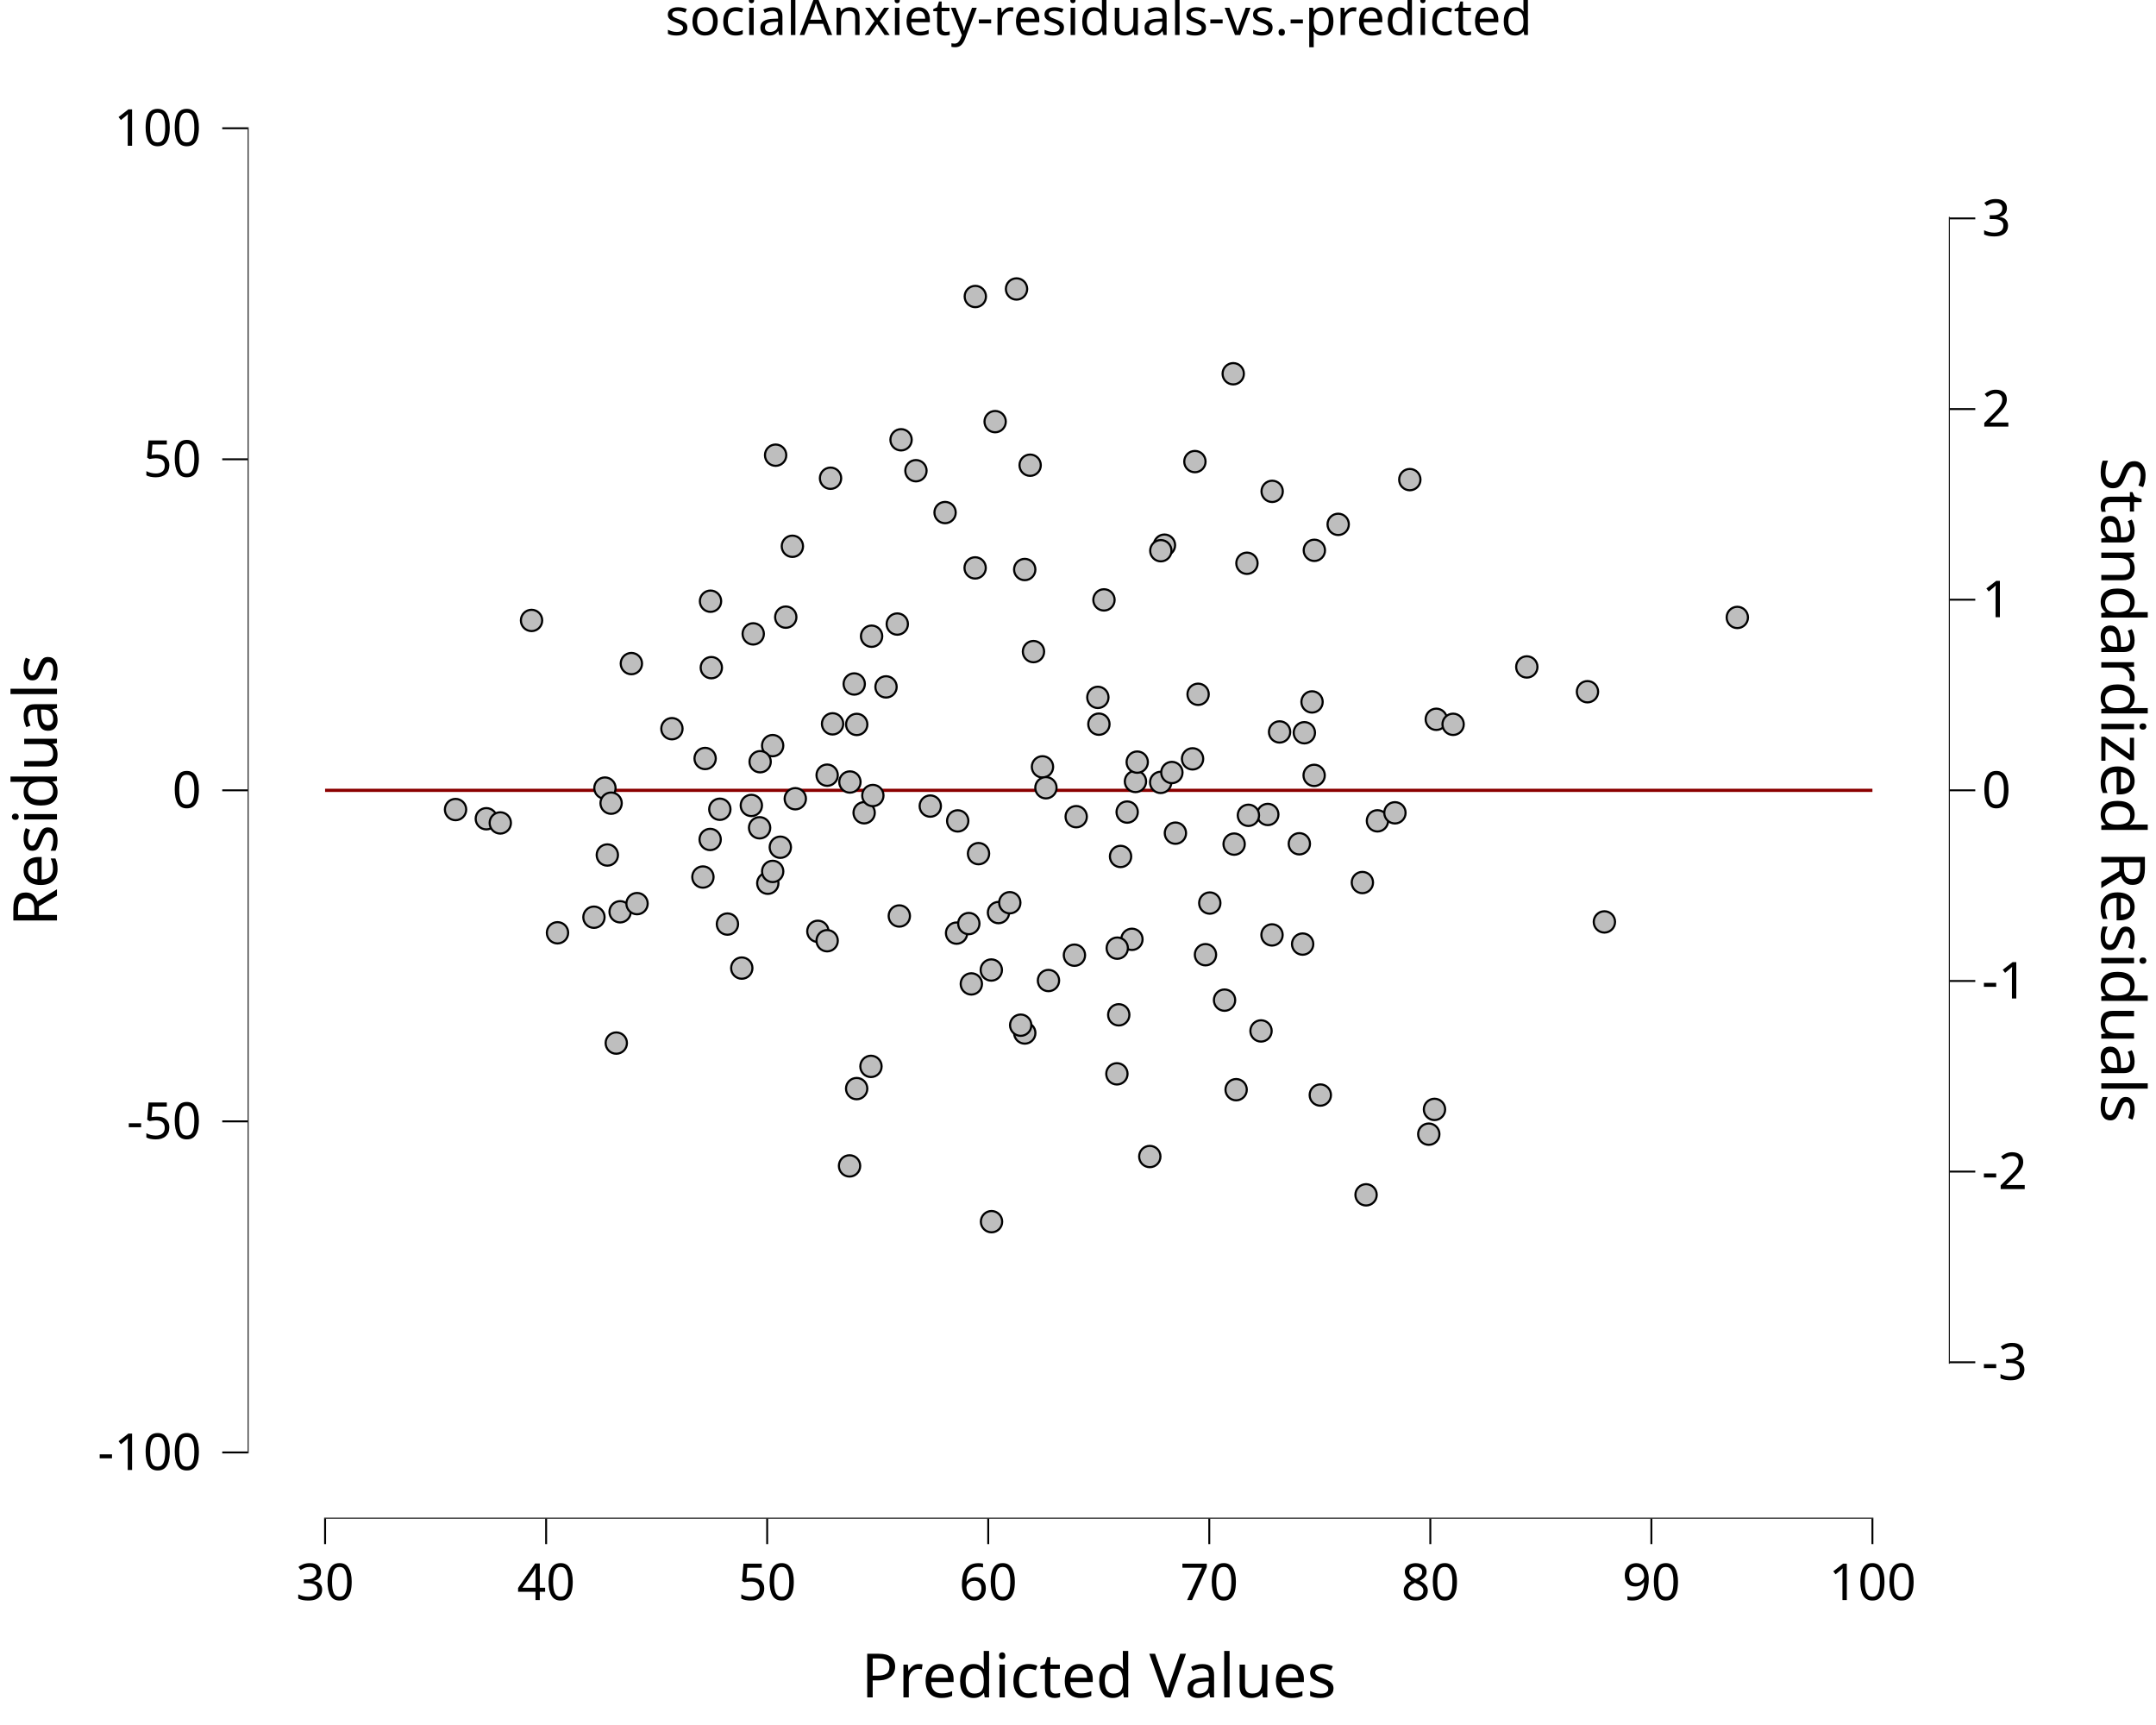
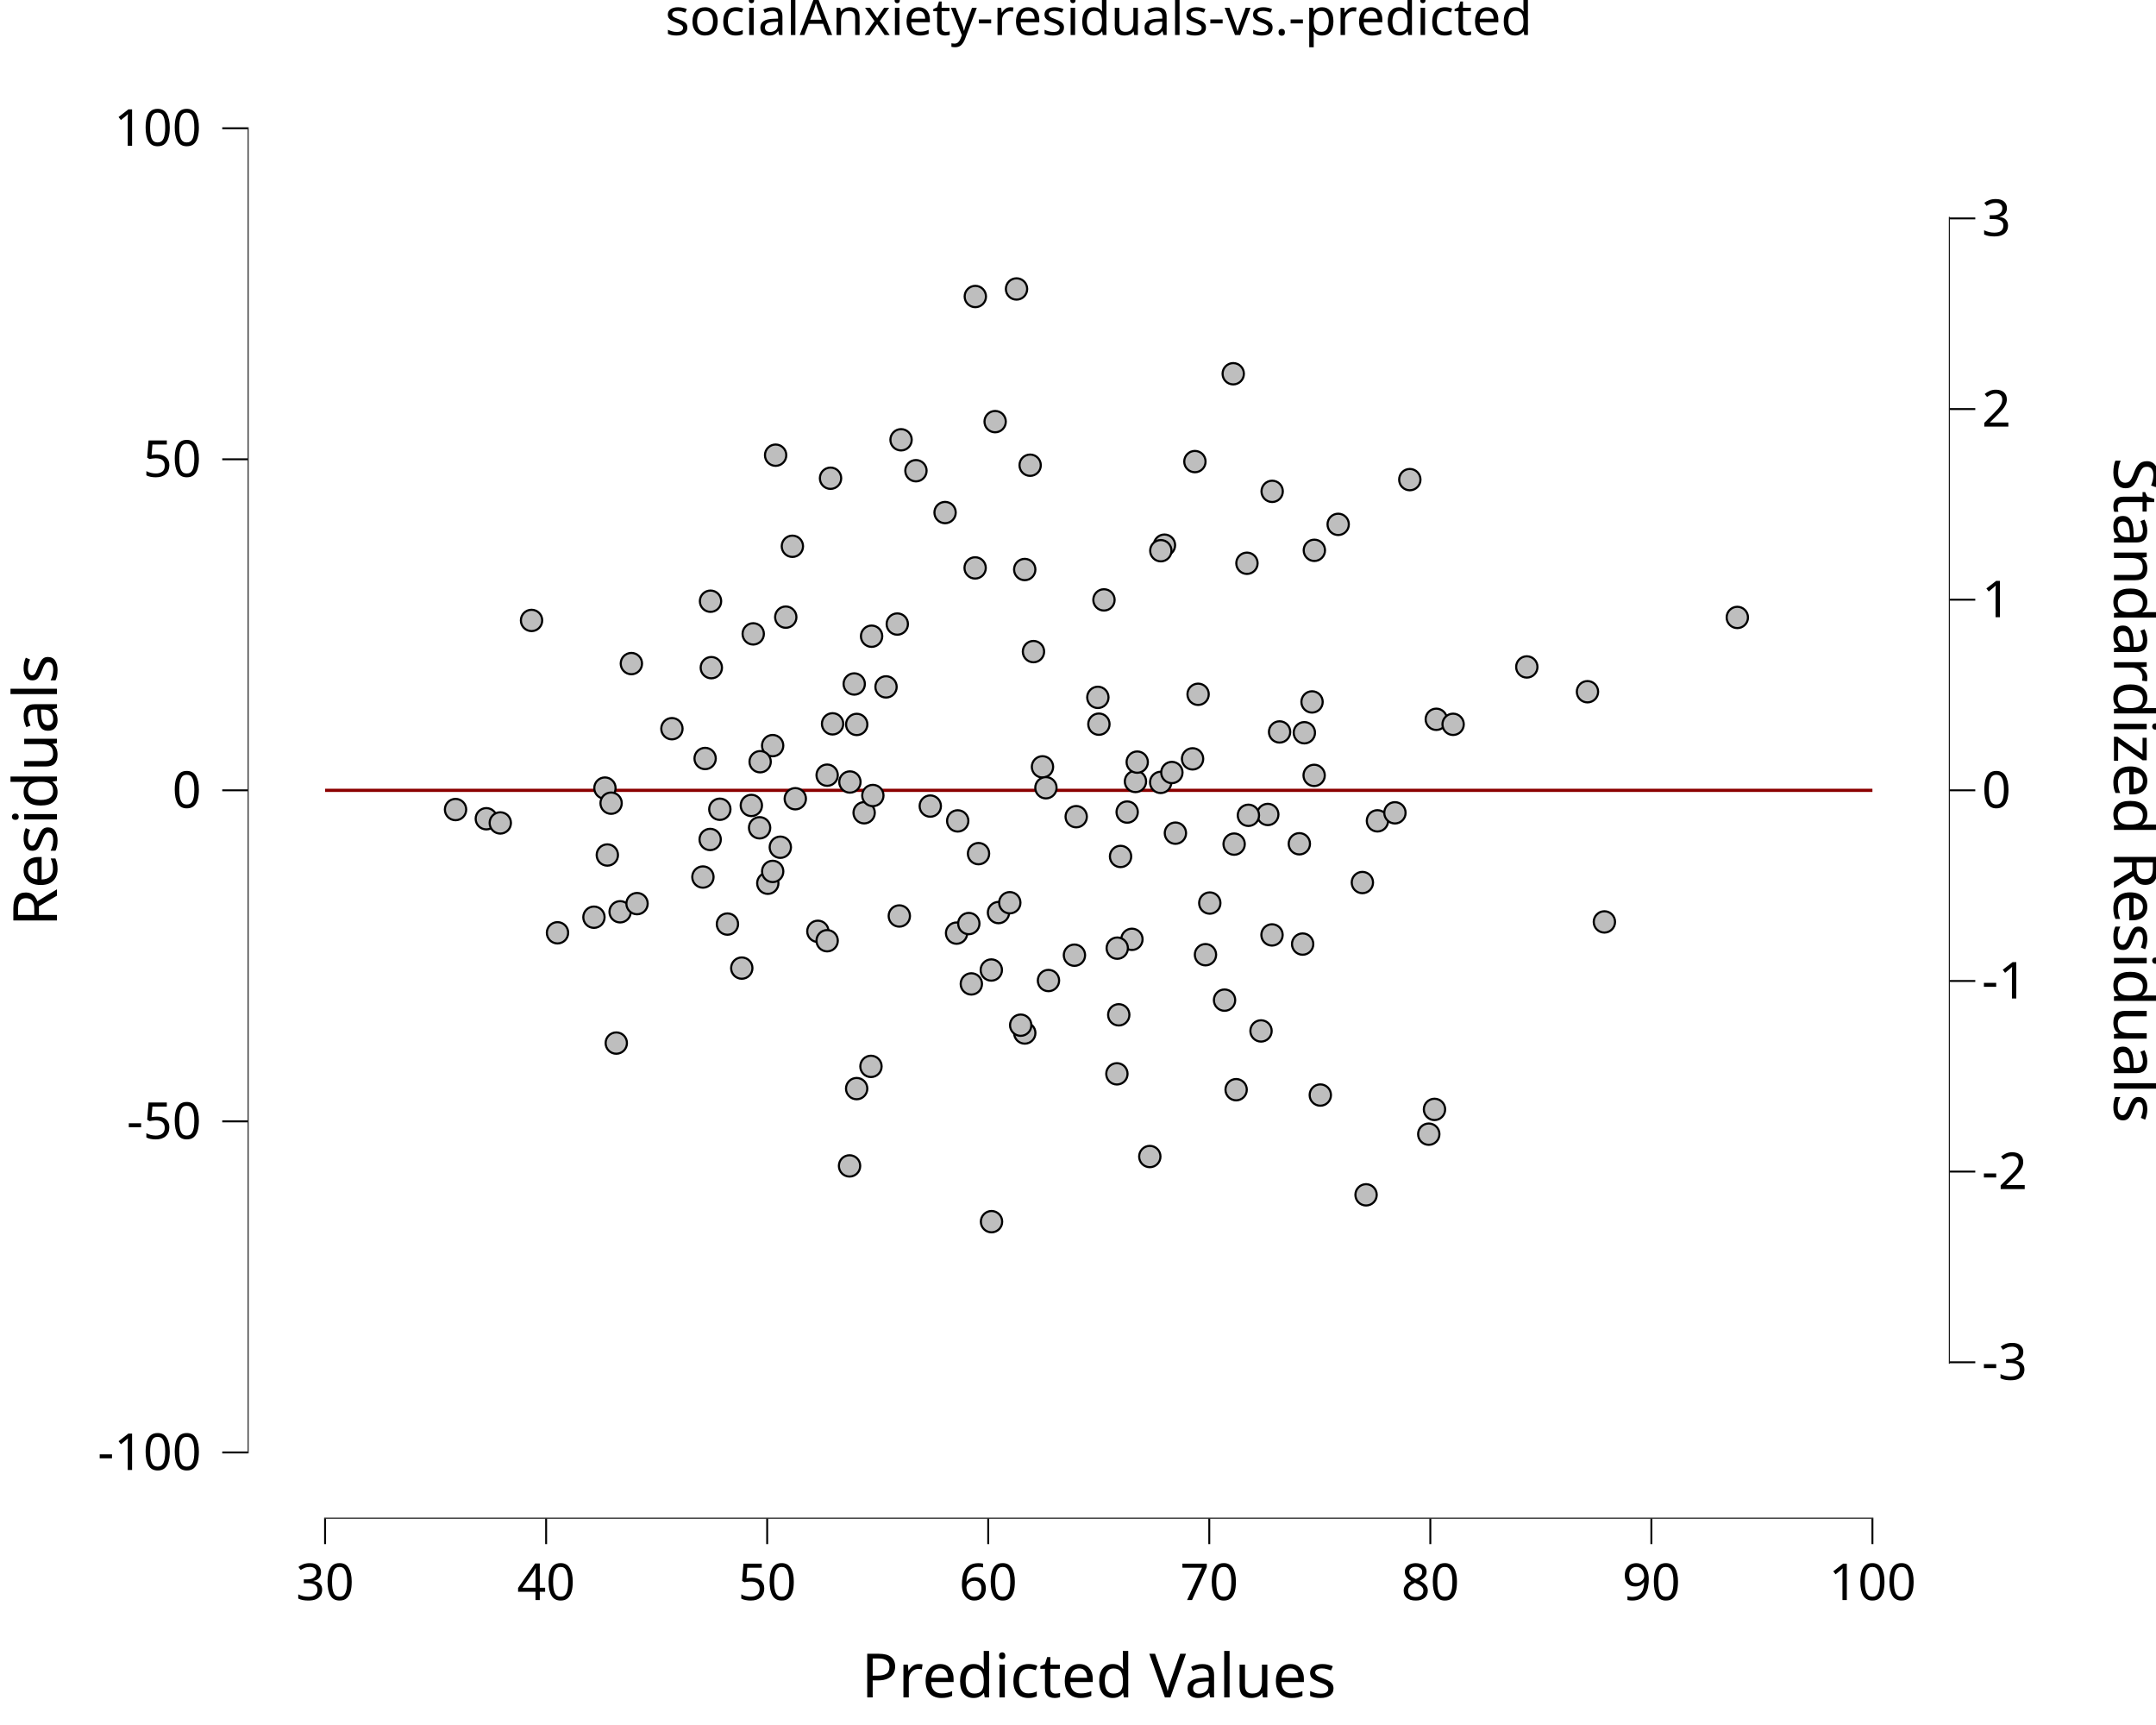
<svg xmlns="http://www.w3.org/2000/svg" class="svglite" data-engine-version="2.0" width="720.00pt" height="576.00pt" viewBox="0 0 720.00 576.00">
  <defs>
    <style type="text/css">
    .svglite line, .svglite polyline, .svglite polygon, .svglite path, .svglite rect, .svglite circle {
      fill: none;
      stroke: #000000;
      stroke-linecap: round;
      stroke-linejoin: round;
      stroke-miterlimit: 10.00;
    }
  </style>
  </defs>
  <rect width="100%" height="100%" style="stroke: none; fill: #FFFFFF;" />
  <defs>
    <clipPath id="cpMC4wMHw3MjAuMDB8MC4wMHw1NzYuMDA=">
      <rect x="0.00" y="0.00" width="720.00" height="576.00" />
    </clipPath>
  </defs>
  <g clip-path="url(#cpMC4wMHw3MjAuMDB8MC4wMHw1NzYuMDA=)">
-     <rect x="0.00" y="0.00" width="720.00" height="576.00" style="stroke-width: 10.67; stroke: none;" />
+     <rect x="-0" y="0.00" width="720.00" height="576.00" style="stroke-width: 10.67; stroke: none;" />
  </g>
  <defs>
    <clipPath id="cpODIuNzJ8NjUxLjE0fDIwLjcxfDUwNy4wOQ==">
      <rect x="82.72" y="20.71" width="568.42" height="486.39" />
    </clipPath>
  </defs>
  <g clip-path="url(#cpODIuNzJ8NjUxLjE0fDIwLjcxfDUwNy4wOQ==)">
    <rect x="82.72" y="20.71" width="568.42" height="486.39" style="stroke-width: 10.67; stroke: none;" />
    <polyline points="108.56,263.90 625.30,263.90 " style="stroke-width: 1.07; stroke: #8B0000; stroke-linecap: butt;" />
    <circle cx="412.81" cy="363.86" r="3.56" style="stroke-width: 0.71; fill: #BEBEBE;" />
    <circle cx="288.58" cy="271.39" r="3.56" style="stroke-width: 0.71; fill: #BEBEBE;" />
    <circle cx="162.41" cy="273.39" r="3.56" style="stroke-width: 0.71; fill: #BEBEBE;" />
    <circle cx="416.42" cy="188.08" r="3.56" style="stroke-width: 0.71; fill: #BEBEBE;" />
    <circle cx="207.09" cy="304.46" r="3.56" style="stroke-width: 0.71; fill: #BEBEBE;" />
    <circle cx="300.91" cy="146.85" r="3.56" style="stroke-width: 0.71; fill: #BEBEBE;" />
    <circle cx="408.94" cy="333.96" r="3.56" style="stroke-width: 0.71; fill: #BEBEBE;" />
    <circle cx="325.71" cy="99.01" r="3.56" style="stroke-width: 0.71; fill: #BEBEBE;" />
    <circle cx="202.02" cy="263.15" r="3.56" style="stroke-width: 0.71; fill: #BEBEBE;" />
    <circle cx="258.03" cy="248.97" r="3.56" style="stroke-width: 0.71; fill: #BEBEBE;" />
    <circle cx="398.26" cy="253.39" r="3.56" style="stroke-width: 0.71; fill: #BEBEBE;" />
    <circle cx="479.05" cy="370.44" r="3.56" style="stroke-width: 0.71; fill: #BEBEBE;" />
    <circle cx="253.85" cy="254.35" r="3.56" style="stroke-width: 0.71; fill: #BEBEBE;" />
    <circle cx="324.38" cy="328.54" r="3.56" style="stroke-width: 0.71; fill: #BEBEBE;" />
    <circle cx="319.45" cy="311.58" r="3.56" style="stroke-width: 0.71; fill: #BEBEBE;" />
    <circle cx="456.20" cy="398.97" r="3.56" style="stroke-width: 0.71; fill: #BEBEBE;" />
    <circle cx="348.14" cy="256.06" r="3.56" style="stroke-width: 0.71; fill: #BEBEBE;" />
    <circle cx="262.41" cy="206.07" r="3.56" style="stroke-width: 0.71; fill: #BEBEBE;" />
    <circle cx="177.51" cy="207.17" r="3.56" style="stroke-width: 0.71; fill: #BEBEBE;" />
    <circle cx="291.49" cy="265.63" r="3.56" style="stroke-width: 0.71; fill: #BEBEBE;" />
    <circle cx="237.55" cy="222.94" r="3.56" style="stroke-width: 0.71; fill: #BEBEBE;" />
    <circle cx="167.07" cy="274.79" r="3.56" style="stroke-width: 0.71; fill: #BEBEBE;" />
    <circle cx="440.92" cy="365.65" r="3.56" style="stroke-width: 0.71; fill: #BEBEBE;" />
    <circle cx="412.14" cy="281.86" r="3.56" style="stroke-width: 0.71; fill: #BEBEBE;" />
    <circle cx="423.38" cy="271.96" r="3.56" style="stroke-width: 0.71; fill: #BEBEBE;" />
    <circle cx="368.67" cy="200.31" r="3.56" style="stroke-width: 0.71; fill: #BEBEBE;" />
    <circle cx="237.28" cy="200.75" r="3.56" style="stroke-width: 0.71; fill: #BEBEBE;" />
    <circle cx="273.13" cy="310.98" r="3.56" style="stroke-width: 0.71; fill: #BEBEBE;" />
    <circle cx="210.85" cy="221.58" r="3.56" style="stroke-width: 0.71; fill: #BEBEBE;" />
    <circle cx="460.00" cy="274.09" r="3.56" style="stroke-width: 0.71; fill: #BEBEBE;" />
    <circle cx="299.65" cy="208.38" r="3.56" style="stroke-width: 0.71; fill: #BEBEBE;" />
    <circle cx="310.67" cy="269.16" r="3.56" style="stroke-width: 0.71; fill: #BEBEBE;" />
    <circle cx="326.78" cy="285.04" r="3.56" style="stroke-width: 0.71; fill: #BEBEBE;" />
    <circle cx="202.82" cy="285.50" r="3.56" style="stroke-width: 0.71; fill: #BEBEBE;" />
    <circle cx="446.89" cy="175.09" r="3.56" style="stroke-width: 0.71; fill: #BEBEBE;" />
    <circle cx="342.22" cy="344.93" r="3.56" style="stroke-width: 0.71; fill: #BEBEBE;" />
    <circle cx="256.41" cy="294.92" r="3.56" style="stroke-width: 0.71; fill: #BEBEBE;" />
    <circle cx="433.92" cy="281.75" r="3.56" style="stroke-width: 0.71; fill: #BEBEBE;" />
    <circle cx="295.89" cy="229.36" r="3.56" style="stroke-width: 0.71; fill: #BEBEBE;" />
    <circle cx="470.81" cy="160.15" r="3.56" style="stroke-width: 0.71; fill: #BEBEBE;" />
    <circle cx="325.65" cy="189.63" r="3.56" style="stroke-width: 0.71; fill: #BEBEBE;" />
    <circle cx="344.02" cy="155.34" r="3.56" style="stroke-width: 0.71; fill: #BEBEBE;" />
    <circle cx="260.59" cy="282.90" r="3.56" style="stroke-width: 0.71; fill: #BEBEBE;" />
    <circle cx="388.87" cy="182.04" r="3.56" style="stroke-width: 0.71; fill: #BEBEBE;" />
    <circle cx="339.47" cy="96.49" r="3.56" style="stroke-width: 0.71; fill: #BEBEBE;" />
    <circle cx="224.39" cy="243.32" r="3.56" style="stroke-width: 0.71; fill: #BEBEBE;" />
    <circle cx="399.04" cy="154.13" r="3.56" style="stroke-width: 0.71; fill: #BEBEBE;" />
    <circle cx="276.23" cy="314.12" r="3.56" style="stroke-width: 0.71; fill: #BEBEBE;" />
    <circle cx="331.12" cy="407.93" r="3.56" style="stroke-width: 0.71; fill: #BEBEBE;" />
    <circle cx="372.99" cy="358.57" r="3.56" style="stroke-width: 0.71; fill: #BEBEBE;" />
    <circle cx="204.08" cy="268.19" r="3.56" style="stroke-width: 0.71; fill: #BEBEBE;" />
    <circle cx="400.11" cy="231.83" r="3.56" style="stroke-width: 0.71; fill: #BEBEBE;" />
    <circle cx="373.61" cy="338.86" r="3.56" style="stroke-width: 0.71; fill: #BEBEBE;" />
    <circle cx="305.88" cy="157.18" r="3.56" style="stroke-width: 0.71; fill: #BEBEBE;" />
    <circle cx="285.27" cy="228.39" r="3.56" style="stroke-width: 0.71; fill: #BEBEBE;" />
    <circle cx="509.88" cy="222.70" r="3.56" style="stroke-width: 0.71; fill: #BEBEBE;" />
    <circle cx="319.83" cy="274.11" r="3.56" style="stroke-width: 0.71; fill: #BEBEBE;" />
    <circle cx="290.86" cy="356.08" r="3.56" style="stroke-width: 0.71; fill: #BEBEBE;" />
    <circle cx="435.59" cy="244.67" r="3.56" style="stroke-width: 0.71; fill: #BEBEBE;" />
    <circle cx="247.72" cy="323.26" r="3.56" style="stroke-width: 0.71; fill: #BEBEBE;" />
    <circle cx="387.66" cy="183.89" r="3.56" style="stroke-width: 0.71; fill: #BEBEBE;" />
    <circle cx="278.04" cy="241.70" r="3.56" style="stroke-width: 0.71; fill: #BEBEBE;" />
    <circle cx="387.61" cy="261.25" r="3.56" style="stroke-width: 0.71; fill: #BEBEBE;" />
    <circle cx="283.83" cy="261.12" r="3.56" style="stroke-width: 0.71; fill: #BEBEBE;" />
    <circle cx="276.23" cy="258.84" r="3.56" style="stroke-width: 0.71; fill: #BEBEBE;" />
    <circle cx="152.13" cy="270.32" r="3.56" style="stroke-width: 0.71; fill: #BEBEBE;" />
    <circle cx="427.32" cy="244.40" r="3.56" style="stroke-width: 0.71; fill: #BEBEBE;" />
    <circle cx="435.02" cy="315.24" r="3.56" style="stroke-width: 0.71; fill: #BEBEBE;" />
    <circle cx="315.61" cy="171.15" r="3.56" style="stroke-width: 0.71; fill: #BEBEBE;" />
    <circle cx="424.84" cy="164.07" r="3.56" style="stroke-width: 0.71; fill: #BEBEBE;" />
    <circle cx="391.35" cy="257.95" r="3.56" style="stroke-width: 0.71; fill: #BEBEBE;" />
    <circle cx="205.81" cy="348.30" r="3.56" style="stroke-width: 0.71; fill: #BEBEBE;" />
    <circle cx="291.07" cy="212.44" r="3.56" style="stroke-width: 0.71; fill: #BEBEBE;" />
    <circle cx="379.19" cy="260.94" r="3.56" style="stroke-width: 0.71; fill: #BEBEBE;" />
    <circle cx="340.86" cy="342.32" r="3.56" style="stroke-width: 0.71; fill: #BEBEBE;" />
    <circle cx="333.45" cy="304.72" r="3.56" style="stroke-width: 0.71; fill: #BEBEBE;" />
    <circle cx="366.63" cy="232.86" r="3.56" style="stroke-width: 0.71; fill: #BEBEBE;" />
    <circle cx="342.21" cy="190.17" r="3.56" style="stroke-width: 0.71; fill: #BEBEBE;" />
    <circle cx="454.97" cy="294.69" r="3.56" style="stroke-width: 0.71; fill: #BEBEBE;" />
    <circle cx="465.84" cy="271.41" r="3.56" style="stroke-width: 0.71; fill: #BEBEBE;" />
    <circle cx="286.08" cy="363.50" r="3.56" style="stroke-width: 0.71; fill: #BEBEBE;" />
    <circle cx="212.74" cy="301.73" r="3.56" style="stroke-width: 0.71; fill: #BEBEBE;" />
    <circle cx="264.62" cy="182.41" r="3.56" style="stroke-width: 0.71; fill: #BEBEBE;" />
    <circle cx="240.39" cy="270.22" r="3.56" style="stroke-width: 0.71; fill: #BEBEBE;" />
    <circle cx="438.93" cy="183.76" r="3.56" style="stroke-width: 0.71; fill: #BEBEBE;" />
    <circle cx="477.14" cy="378.71" r="3.56" style="stroke-width: 0.71; fill: #BEBEBE;" />
    <circle cx="421.12" cy="344.24" r="3.56" style="stroke-width: 0.71; fill: #BEBEBE;" />
    <circle cx="332.33" cy="140.79" r="3.56" style="stroke-width: 0.71; fill: #BEBEBE;" />
    <circle cx="186.18" cy="311.47" r="3.56" style="stroke-width: 0.71; fill: #BEBEBE;" />
    <circle cx="250.91" cy="268.95" r="3.56" style="stroke-width: 0.71; fill: #BEBEBE;" />
    <circle cx="242.93" cy="308.56" r="3.56" style="stroke-width: 0.71; fill: #BEBEBE;" />
    <circle cx="374.21" cy="285.98" r="3.56" style="stroke-width: 0.71; fill: #BEBEBE;" />
    <circle cx="438.86" cy="258.91" r="3.56" style="stroke-width: 0.71; fill: #BEBEBE;" />
    <circle cx="404.01" cy="301.54" r="3.56" style="stroke-width: 0.71; fill: #BEBEBE;" />
    <circle cx="379.78" cy="254.48" r="3.56" style="stroke-width: 0.71; fill: #BEBEBE;" />
    <circle cx="237.16" cy="280.31" r="3.56" style="stroke-width: 0.71; fill: #BEBEBE;" />
    <circle cx="277.36" cy="159.69" r="3.56" style="stroke-width: 0.71; fill: #BEBEBE;" />
    <circle cx="234.74" cy="292.85" r="3.56" style="stroke-width: 0.71; fill: #BEBEBE;" />
    <circle cx="376.42" cy="271.16" r="3.56" style="stroke-width: 0.71; fill: #BEBEBE;" />
    <circle cx="258.04" cy="290.98" r="3.56" style="stroke-width: 0.71; fill: #BEBEBE;" />
    <circle cx="366.98" cy="241.81" r="3.56" style="stroke-width: 0.71; fill: #BEBEBE;" />
    <circle cx="530.14" cy="230.98" r="3.56" style="stroke-width: 0.71; fill: #BEBEBE;" />
    <circle cx="378.01" cy="313.65" r="3.56" style="stroke-width: 0.71; fill: #BEBEBE;" />
    <circle cx="479.65" cy="240.18" r="3.56" style="stroke-width: 0.71; fill: #BEBEBE;" />
    <circle cx="300.33" cy="305.86" r="3.56" style="stroke-width: 0.71; fill: #BEBEBE;" />
    <circle cx="323.54" cy="308.39" r="3.56" style="stroke-width: 0.71; fill: #BEBEBE;" />
    <circle cx="265.59" cy="266.71" r="3.56" style="stroke-width: 0.71; fill: #BEBEBE;" />
    <circle cx="416.91" cy="272.24" r="3.56" style="stroke-width: 0.71; fill: #BEBEBE;" />
    <circle cx="438.16" cy="234.38" r="3.56" style="stroke-width: 0.71; fill: #BEBEBE;" />
    <circle cx="392.53" cy="278.20" r="3.56" style="stroke-width: 0.71; fill: #BEBEBE;" />
    <circle cx="350.14" cy="327.41" r="3.56" style="stroke-width: 0.71; fill: #BEBEBE;" />
    <circle cx="580.18" cy="206.17" r="3.56" style="stroke-width: 0.71; fill: #BEBEBE;" />
    <circle cx="235.48" cy="253.27" r="3.56" style="stroke-width: 0.71; fill: #BEBEBE;" />
    <circle cx="358.81" cy="318.95" r="3.56" style="stroke-width: 0.71; fill: #BEBEBE;" />
    <circle cx="251.54" cy="211.66" r="3.56" style="stroke-width: 0.71; fill: #BEBEBE;" />
    <circle cx="337.22" cy="301.43" r="3.56" style="stroke-width: 0.71; fill: #BEBEBE;" />
    <circle cx="345.13" cy="217.58" r="3.56" style="stroke-width: 0.71; fill: #BEBEBE;" />
    <circle cx="349.29" cy="263.04" r="3.56" style="stroke-width: 0.71; fill: #BEBEBE;" />
    <circle cx="411.84" cy="124.80" r="3.56" style="stroke-width: 0.71; fill: #BEBEBE;" />
    <circle cx="383.98" cy="386.18" r="3.56" style="stroke-width: 0.71; fill: #BEBEBE;" />
    <circle cx="253.67" cy="276.41" r="3.56" style="stroke-width: 0.71; fill: #BEBEBE;" />
    <circle cx="373.11" cy="316.60" r="3.56" style="stroke-width: 0.71; fill: #BEBEBE;" />
    <circle cx="198.35" cy="306.27" r="3.56" style="stroke-width: 0.71; fill: #BEBEBE;" />
    <circle cx="535.79" cy="307.84" r="3.56" style="stroke-width: 0.71; fill: #BEBEBE;" />
    <circle cx="283.71" cy="389.31" r="3.56" style="stroke-width: 0.71; fill: #BEBEBE;" />
    <circle cx="485.27" cy="241.86" r="3.56" style="stroke-width: 0.71; fill: #BEBEBE;" />
    <circle cx="359.40" cy="272.70" r="3.56" style="stroke-width: 0.71; fill: #BEBEBE;" />
    <circle cx="259.02" cy="151.99" r="3.56" style="stroke-width: 0.71; fill: #BEBEBE;" />
    <circle cx="402.57" cy="318.79" r="3.56" style="stroke-width: 0.71; fill: #BEBEBE;" />
    <circle cx="331.05" cy="323.90" r="3.56" style="stroke-width: 0.71; fill: #BEBEBE;" />
    <circle cx="286.10" cy="241.90" r="3.56" style="stroke-width: 0.71; fill: #BEBEBE;" />
    <circle cx="424.79" cy="312.18" r="3.56" style="stroke-width: 0.71; fill: #BEBEBE;" />
    <line x1="108.24" y1="507.09" x2="625.62" y2="507.09" style="stroke-width: 0.64; stroke-linecap: butt;" />
    <line x1="82.72" y1="485.30" x2="82.72" y2="42.50" style="stroke-width: 0.64; stroke-linecap: butt;" />
    <line x1="651.14" y1="455.37" x2="651.14" y2="72.43" style="stroke-width: 0.64; stroke-linecap: butt;" />
    <rect x="82.72" y="20.71" width="568.42" height="486.39" style="stroke-width: 0.00; stroke: none;" />
  </g>
  <g clip-path="url(#cpMC4wMHw3MjAuMDB8MC4wMHw1NzYuMDA=)">
    <polyline points="82.72,507.09 82.72,20.71 " style="stroke-width: 0.00; stroke: none; stroke-linecap: butt;" />
    <text x="67.25" y="490.84" text-anchor="end" style="font-size: 17.00px; font-family: sans;" textLength="34.03px" lengthAdjust="spacingAndGlyphs">-100</text>
    <text x="67.25" y="380.29" text-anchor="end" style="font-size: 17.00px; font-family: sans;" textLength="24.57px" lengthAdjust="spacingAndGlyphs">-50</text>
    <text x="67.25" y="269.75" text-anchor="end" style="font-size: 17.00px; font-family: sans;" textLength="9.46px" lengthAdjust="spacingAndGlyphs">0</text>
    <text x="67.25" y="159.21" text-anchor="end" style="font-size: 17.00px; font-family: sans;" textLength="18.91px" lengthAdjust="spacingAndGlyphs">50</text>
    <text x="67.25" y="48.67" text-anchor="end" style="font-size: 17.00px; font-family: sans;" textLength="28.37px" lengthAdjust="spacingAndGlyphs">100</text>
    <polyline points="74.22,484.99 82.72,484.99 " style="stroke-width: 0.64; stroke-linecap: butt;" />
    <polyline points="74.22,374.44 82.72,374.44 " style="stroke-width: 0.64; stroke-linecap: butt;" />
    <polyline points="74.22,263.90 82.72,263.90 " style="stroke-width: 0.64; stroke-linecap: butt;" />
    <polyline points="74.22,153.36 82.72,153.36 " style="stroke-width: 0.64; stroke-linecap: butt;" />
    <polyline points="74.22,42.82 82.72,42.82 " style="stroke-width: 0.64; stroke-linecap: butt;" />
    <polyline points="651.14,507.09 651.14,20.71 " style="stroke-width: 0.00; stroke: none; stroke-linecap: butt;" />
-     <polyline points="651.14,454.87 659.65,454.87 " style="stroke-width: 0.64; stroke-linecap: butt;" />
-     <polyline points="651.14,391.21 659.65,391.21 " style="stroke-width: 0.64; stroke-linecap: butt;" />
-     <polyline points="651.14,327.56 659.65,327.56 " style="stroke-width: 0.64; stroke-linecap: butt;" />
-     <polyline points="651.14,263.90 659.65,263.90 " style="stroke-width: 0.64; stroke-linecap: butt;" />
-     <polyline points="651.14,200.25 659.65,200.25 " style="stroke-width: 0.64; stroke-linecap: butt;" />
-     <polyline points="651.14,136.59 659.65,136.59 " style="stroke-width: 0.64; stroke-linecap: butt;" />
-     <polyline points="651.14,72.93 659.65,72.93 " style="stroke-width: 0.64; stroke-linecap: butt;" />
+     <polyline points="659.65,454.87 651.14,454.87 " style="stroke-width: 0.64; stroke-linecap: butt;" />
+     <polyline points="659.65,391.21 651.14,391.21 " style="stroke-width: 0.64; stroke-linecap: butt;" />
+     <polyline points="659.65,327.56 651.14,327.56 " style="stroke-width: 0.64; stroke-linecap: butt;" />
+     <polyline points="659.65,263.90 651.14,263.90 " style="stroke-width: 0.64; stroke-linecap: butt;" />
+     <polyline points="659.65,200.25 651.14,200.25 " style="stroke-width: 0.64; stroke-linecap: butt;" />
+     <polyline points="659.65,136.59 651.14,136.59 " style="stroke-width: 0.64; stroke-linecap: butt;" />
+     <polyline points="659.65,72.93 651.14,72.93 " style="stroke-width: 0.64; stroke-linecap: butt;" />
    <text x="661.84" y="460.72" style="font-size: 17.00px; font-family: sans;" textLength="15.12px" lengthAdjust="spacingAndGlyphs">-3</text>
    <text x="661.84" y="397.06" style="font-size: 17.00px; font-family: sans;" textLength="15.12px" lengthAdjust="spacingAndGlyphs">-2</text>
    <text x="661.84" y="333.41" style="font-size: 17.00px; font-family: sans;" textLength="15.12px" lengthAdjust="spacingAndGlyphs">-1</text>
    <text x="661.84" y="269.75" style="font-size: 17.00px; font-family: sans;" textLength="9.46px" lengthAdjust="spacingAndGlyphs">0</text>
    <text x="661.84" y="206.10" style="font-size: 17.00px; font-family: sans;" textLength="9.46px" lengthAdjust="spacingAndGlyphs">1</text>
    <text x="661.84" y="142.44" style="font-size: 17.00px; font-family: sans;" textLength="9.46px" lengthAdjust="spacingAndGlyphs">2</text>
    <text x="661.84" y="78.78" style="font-size: 17.00px; font-family: sans;" textLength="9.46px" lengthAdjust="spacingAndGlyphs">3</text>
    <polyline points="82.72,507.09 651.14,507.09 " style="stroke-width: 0.00; stroke: none; stroke-linecap: butt;" />
    <polyline points="108.56,515.60 108.56,507.09 " style="stroke-width: 0.64; stroke-linecap: butt;" />
    <polyline points="182.38,515.60 182.38,507.09 " style="stroke-width: 0.64; stroke-linecap: butt;" />
    <polyline points="256.20,515.60 256.20,507.09 " style="stroke-width: 0.64; stroke-linecap: butt;" />
    <polyline points="330.02,515.60 330.02,507.09 " style="stroke-width: 0.64; stroke-linecap: butt;" />
    <polyline points="403.84,515.60 403.84,507.09 " style="stroke-width: 0.64; stroke-linecap: butt;" />
    <polyline points="477.66,515.60 477.66,507.09 " style="stroke-width: 0.64; stroke-linecap: butt;" />
    <polyline points="551.48,515.60 551.48,507.09 " style="stroke-width: 0.64; stroke-linecap: butt;" />
    <polyline points="625.30,515.60 625.30,507.09 " style="stroke-width: 0.64; stroke-linecap: butt;" />
    <text x="108.56" y="534.27" text-anchor="middle" style="font-size: 17.00px; font-family: sans;" textLength="18.91px" lengthAdjust="spacingAndGlyphs">30</text>
    <text x="182.38" y="534.27" text-anchor="middle" style="font-size: 17.00px; font-family: sans;" textLength="18.91px" lengthAdjust="spacingAndGlyphs">40</text>
    <text x="256.20" y="534.27" text-anchor="middle" style="font-size: 17.00px; font-family: sans;" textLength="18.91px" lengthAdjust="spacingAndGlyphs">50</text>
    <text x="330.02" y="534.27" text-anchor="middle" style="font-size: 17.00px; font-family: sans;" textLength="18.91px" lengthAdjust="spacingAndGlyphs">60</text>
    <text x="403.84" y="534.27" text-anchor="middle" style="font-size: 17.00px; font-family: sans;" textLength="18.91px" lengthAdjust="spacingAndGlyphs">70</text>
    <text x="477.66" y="534.27" text-anchor="middle" style="font-size: 17.00px; font-family: sans;" textLength="18.91px" lengthAdjust="spacingAndGlyphs">80</text>
    <text x="551.48" y="534.27" text-anchor="middle" style="font-size: 17.00px; font-family: sans;" textLength="18.91px" lengthAdjust="spacingAndGlyphs">90</text>
    <text x="625.30" y="534.27" text-anchor="middle" style="font-size: 17.00px; font-family: sans;" textLength="28.37px" lengthAdjust="spacingAndGlyphs">100</text>
    <text x="366.93" y="566.78" text-anchor="middle" style="font-size: 20.40px; font-family: sans;" textLength="154.25px" lengthAdjust="spacingAndGlyphs">Predicted Values</text>
    <text transform="translate(19.02,263.90) rotate(-90)" text-anchor="middle" style="font-size: 20.40px; font-family: sans;" textLength="89.60px" lengthAdjust="spacingAndGlyphs">Residuals</text>
-     <text transform="translate(701.73,263.90) rotate(90)" text-anchor="middle" style="font-size: 20.40px; font-family: sans;" textLength="215.50px" lengthAdjust="spacingAndGlyphs">Standardized Residuals</text>
-     <text transform="translate(679.69,263.90) rotate(90)" text-anchor="middle" style="font-size: 20.40px; font-family: sans;" textLength="0.00px" lengthAdjust="spacingAndGlyphs" />
+     <text transform="translate(705.96,263.90) rotate(90)" text-anchor="middle" style="font-size: 20.40px; font-family: sans;" textLength="215.50px" lengthAdjust="spacingAndGlyphs">Standardized Residuals</text>
+     <text transform="translate(683.93,263.90) rotate(90)" text-anchor="middle" style="font-size: 20.40px; font-family: sans;" textLength="0.00px" lengthAdjust="spacingAndGlyphs" />
    <text x="366.93" y="11.70" text-anchor="middle" style="font-size: 17.00px; font-family: sans;" textLength="275.94px" lengthAdjust="spacingAndGlyphs">socialAnxiety-residuals-vs.-predicted</text>
  </g>
</svg>
